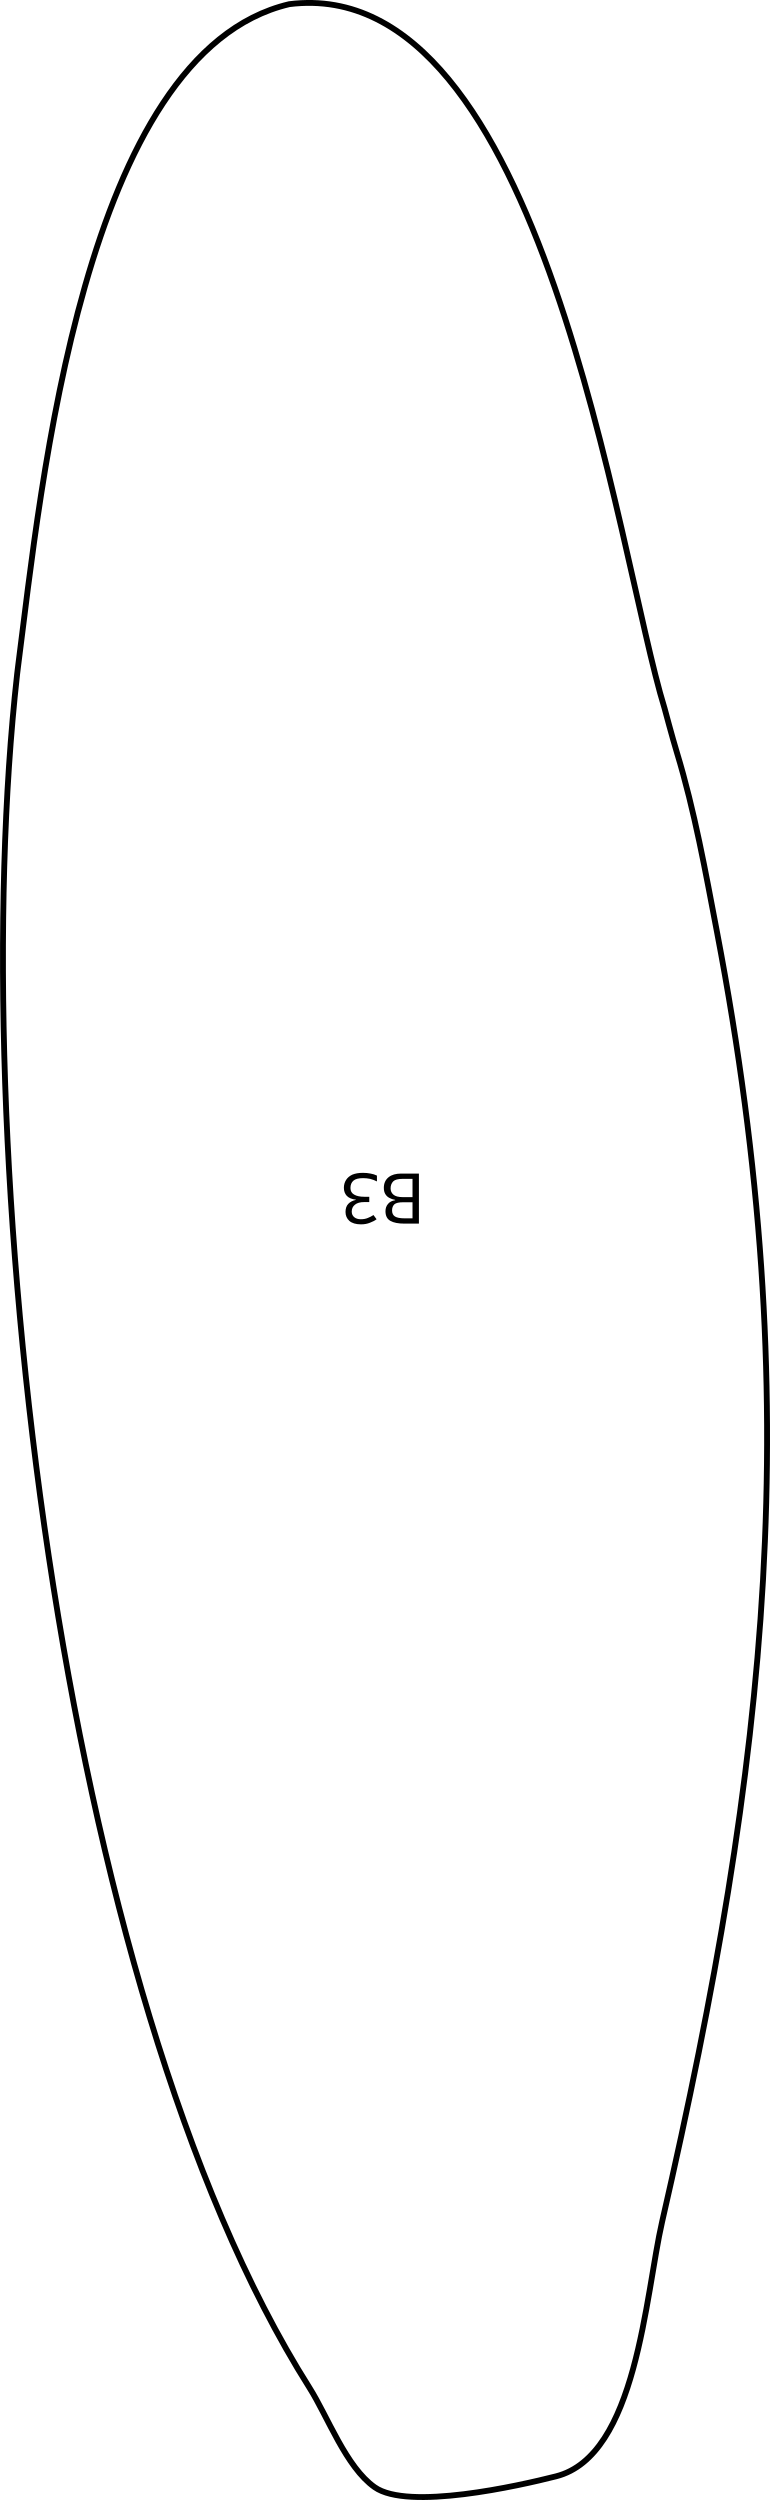
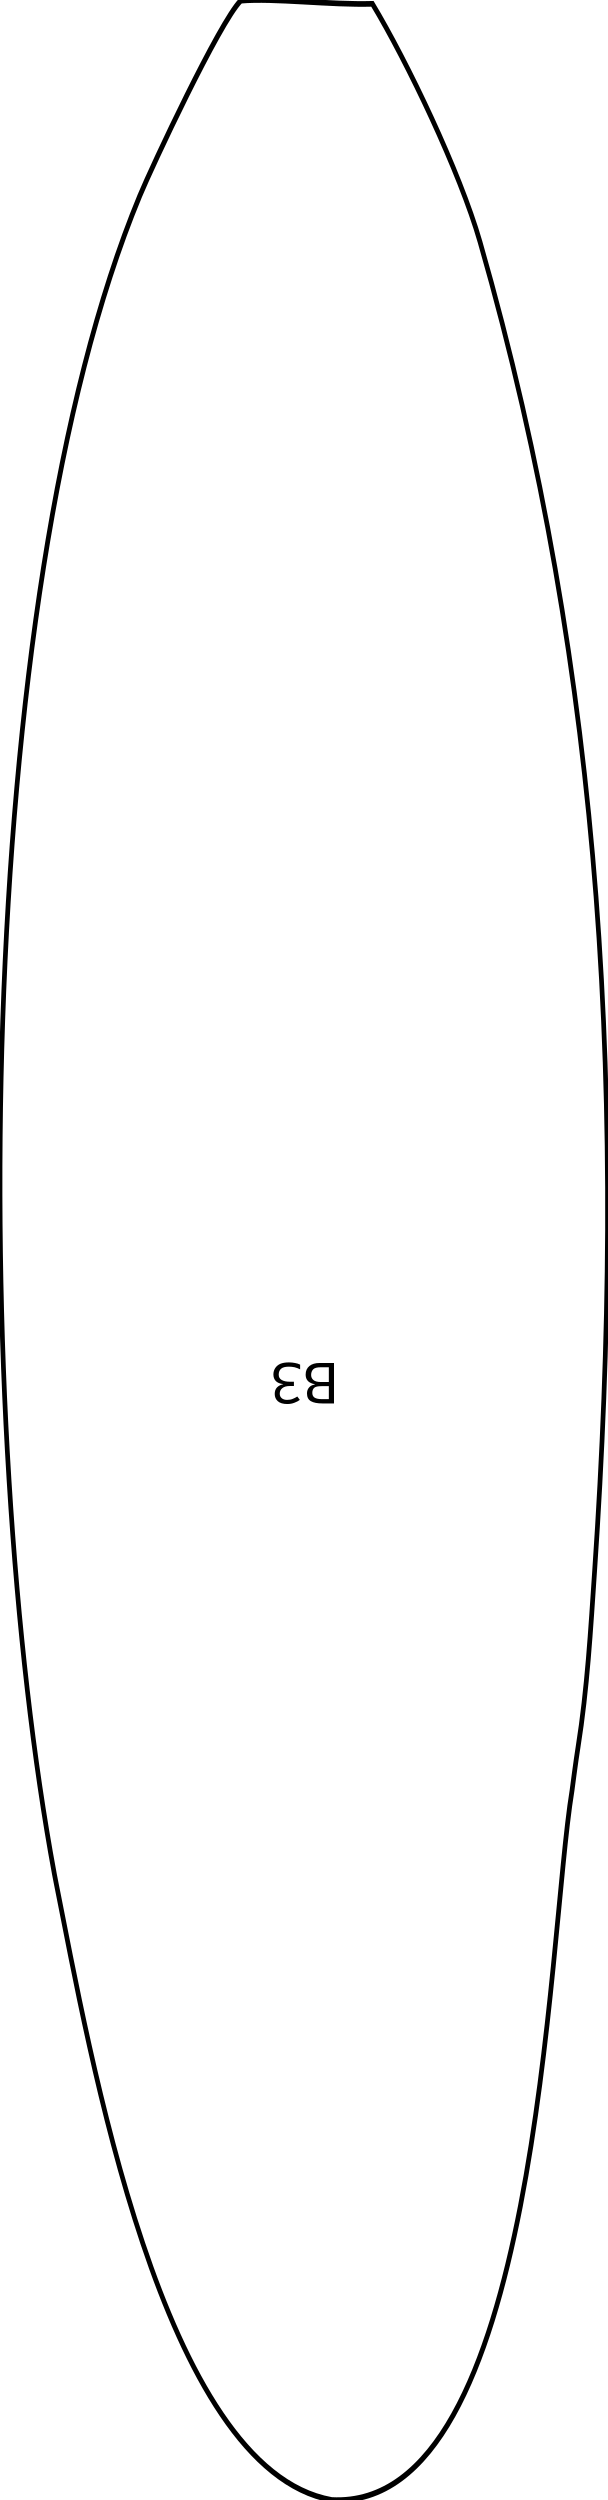
- <svg xmlns="http://www.w3.org/2000/svg" width="65.863mm" height="213.838mm" viewBox="604.636 36.025 65.862 213.846" version="1.1" id="svg1">
-   <defs id="defs1" />
-   <g id="feather">
-     <path id="B3" fill="none" stroke="#000" stroke-width="0.5" transform="rotate(-90,711.2322,150.6894)" d="m 768.202,45.554 c -40.014,-4.47 -112.308,3.361 -146.538,25.003 -2.499,1.58 -6.79,3.126 -8.522,5.587 -2.013,2.86 0.115,12.294 0.934,15.514 1.761,6.921 15.475,7.621 21.808,9.077 39.401,9.056 70.064,12.377 110.323,4.681 5.104,-0.975 10.343,-1.909 15.317,-3.422 1.257,-0.383 3.784,-1.057 3.784,-1.057 13.085,-4.045 62.951,-10.338 60.232,-32.102 -4.167,-17.648 -41.356,-21.23 -56.558,-23.187 -0.259,-0.033 -1.04,-0.126 -0.78,-0.094 z" />
-     <text x="637.38" y="140.61" font-family="sans-serif" font-size="6" fill="#000" text-anchor="middle" transform="rotate(180,637.38,138.51)">B3</text>
+ <svg xmlns="http://www.w3.org/2000/svg" width="64.30mm" height="264.58mm" viewBox="8.000 8.000 64.296 264.583">
+   <g id="feather" transform="matrix(0.9949566,-0.09638146,-0.1080451,-1.195277,-579.1679,376.7289)" data-source="feathers-aggregate.svg">
+     <path fill="none" stroke="#000000" stroke-width="0.5" transform="rotate(-90,711.2322,150.6894)" d="m 768.202,45.554 c -40.014,-4.47 -112.308,3.361 -146.538,25.003 -2.499,1.58 -14.541,10.043 -16.273,12.504 0.03,3.551 1.15,9.437 1.396,13.857 5.347,3.102 15.475,7.621 21.808,9.077 39.401,9.056 77.353,7.117 117.612,-0.579 5.104,-0.975 10.343,-1.909 15.317,-3.422 1.257,-0.383 3.784,-1.057 3.784,-1.057 13.085,-4.045 62.951,-10.338 60.232,-32.102 -4.167,-17.648 -41.356,-21.23 -56.558,-23.187 -0.259,-0.033 -1.04,-0.126 -0.78,-0.094 z" id="B3" />
+     <text x="40.259" y="152.25" font-family="sans-serif" font-size="6px" fill="#000000" text-anchor="middle" transform="matrix(-0.9963446,0.08034052,0.09006296,0.8293641,663.7799,6.905243)">B3</text>
  </g>
</svg>
